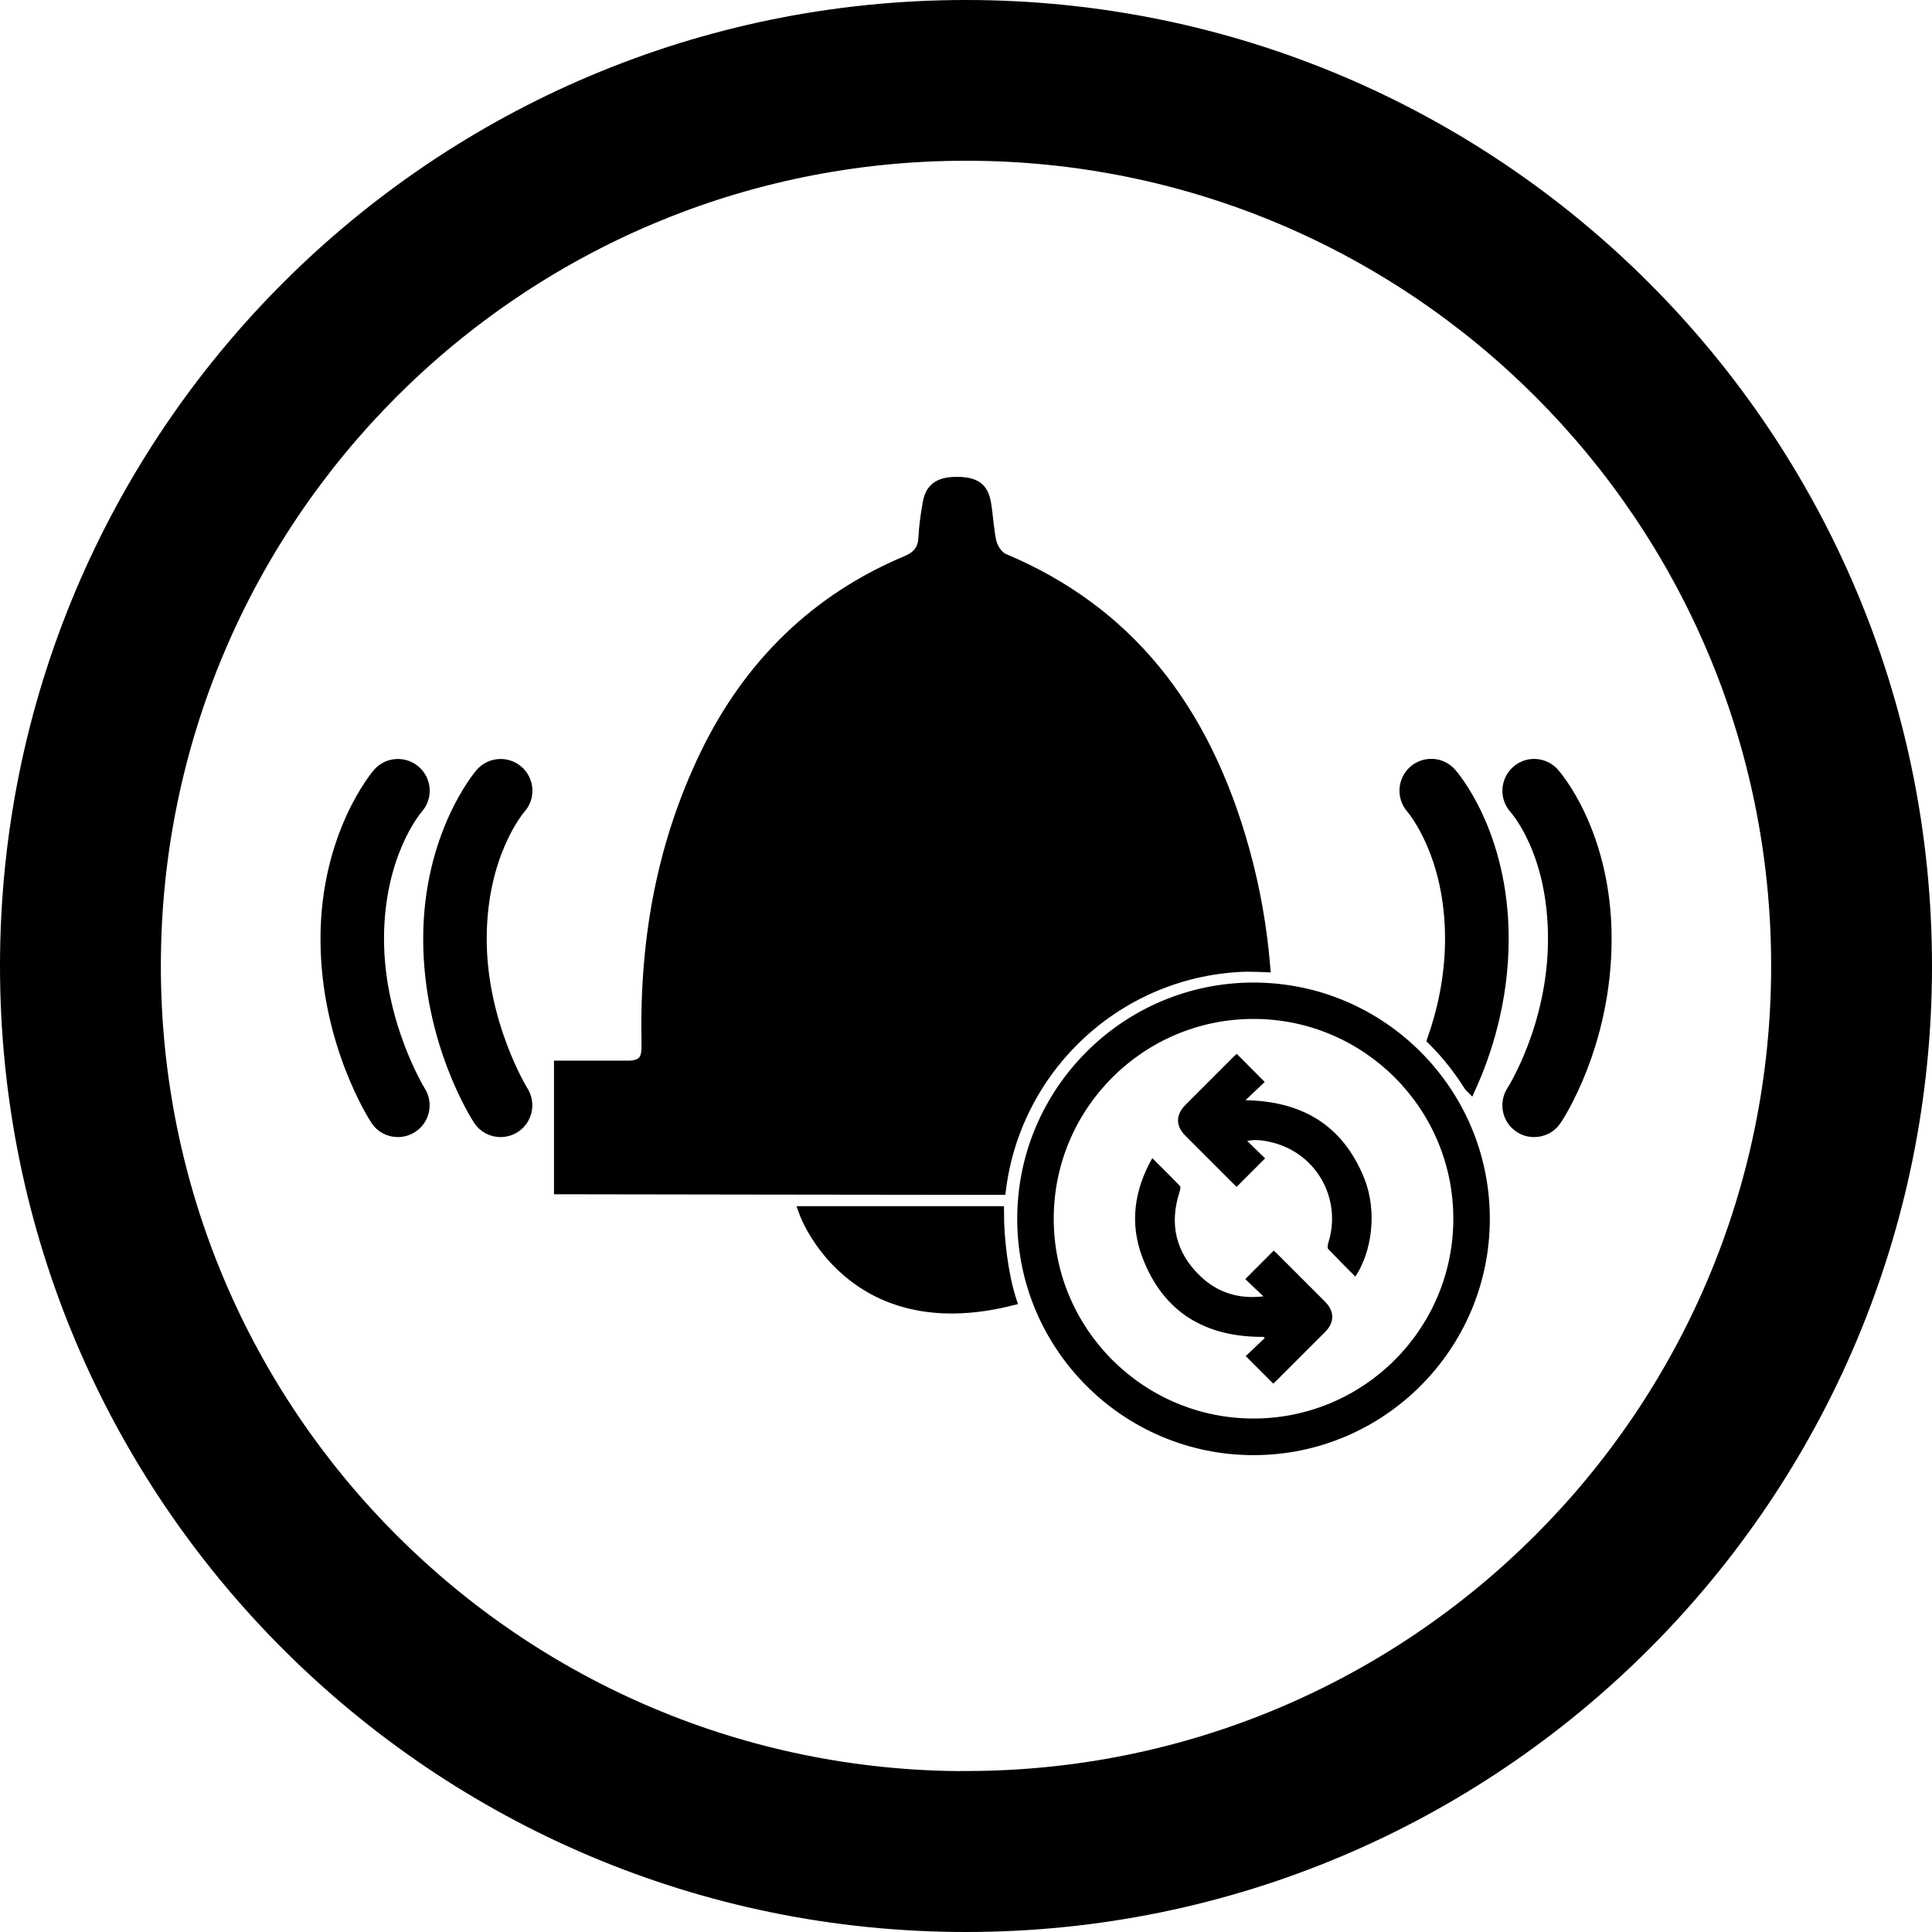
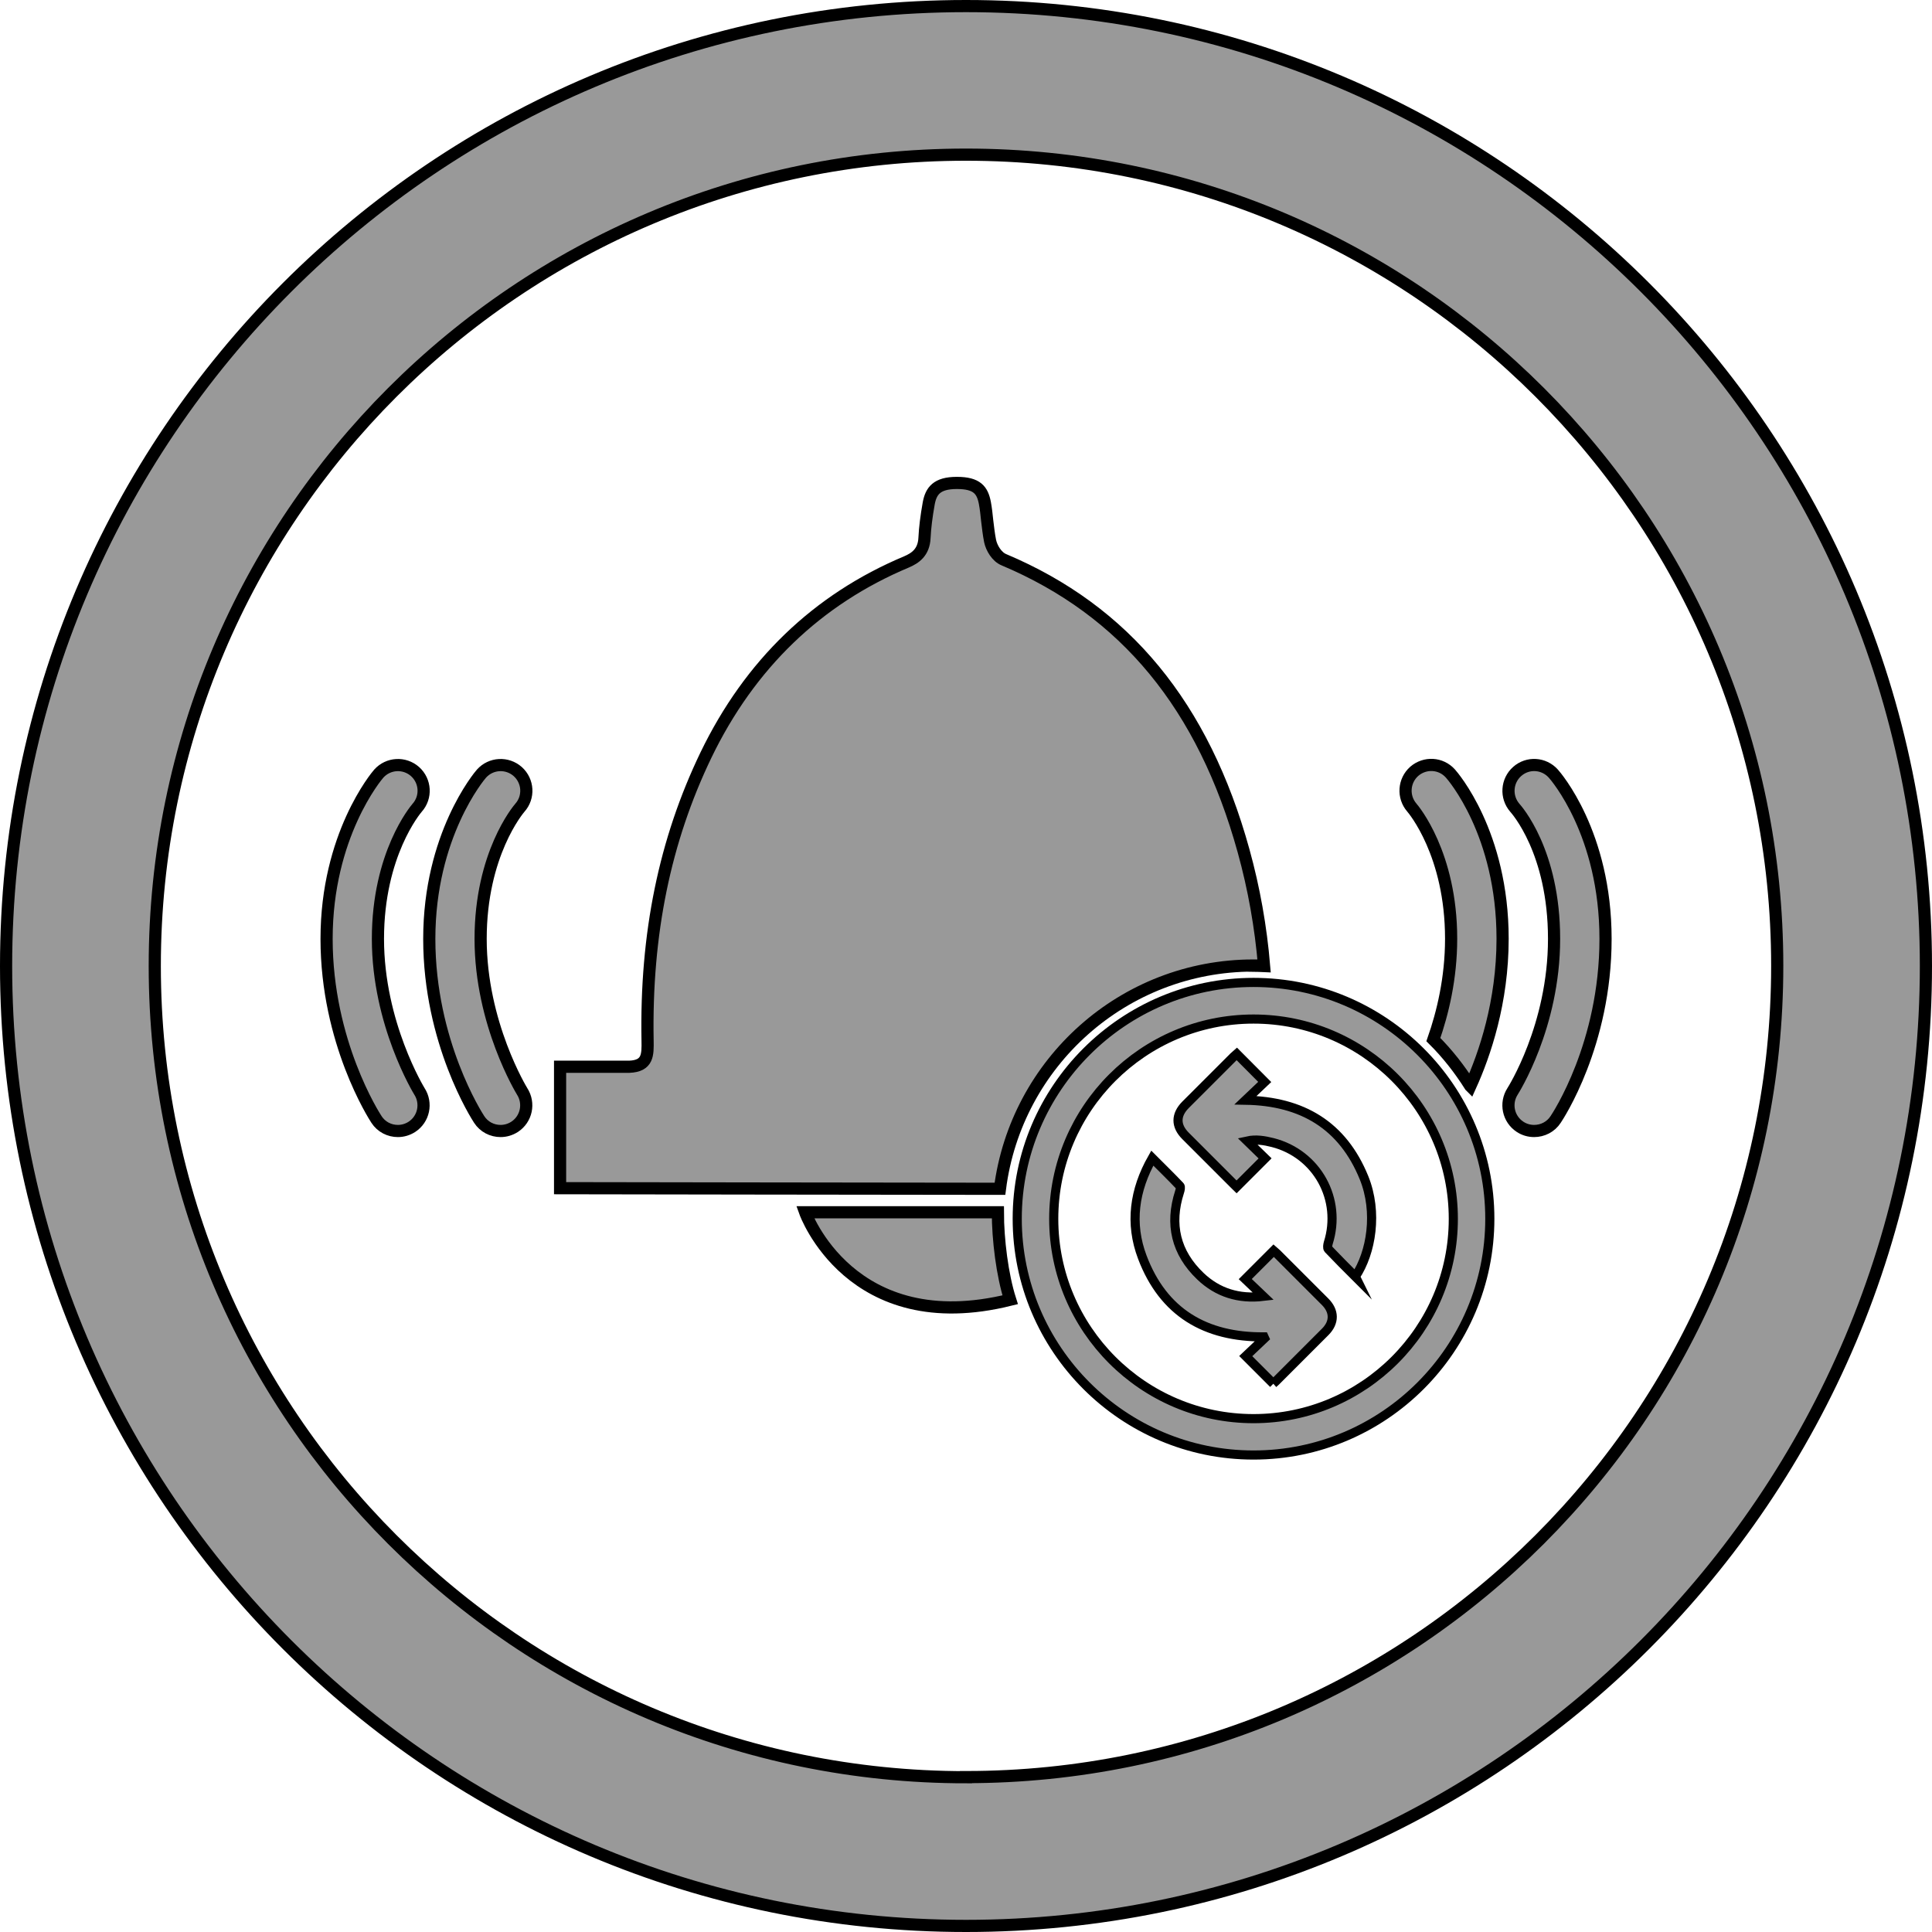
<svg xmlns="http://www.w3.org/2000/svg" id="Layer_2" viewBox="0 0 158.78 158.78">
  <g id="alarm_reset_button_group_02">
-     <path id="outer_ring" d="M79.39,.5C35.82,.5,.5,35.82,.5,79.39s35.32,78.89,78.89,78.89,78.89-35.32,78.89-78.89S122.96,.5,79.39,.5Zm0,145.56c-36.82,0-66.67-29.85-66.67-66.67S42.57,12.71,79.39,12.71s66.67,29.85,66.67,66.67-29.85,66.67-66.67,66.67Z" style="stroke:#000; stroke-miterlimit:10;" />
+     <path id="outer_ring" d="M79.39,.5C35.82,.5,.5,35.82,.5,79.39s35.32,78.89,78.89,78.89,78.89-35.32,78.89-78.89S122.96,.5,79.39,.5Zm0,145.56c-36.82,0-66.67-29.85-66.67-66.67S42.57,12.71,79.39,12.71s66.67,29.85,66.67,66.67-29.85,66.67-66.67,66.67Z" style="fill:#999; stroke:#000; stroke-miterlimit:10;" />
    <g id="reset_group">
-       <g id="reset_ring">
-         <path d="M103.02,119.08c-10.43,0-18.92-8.49-18.92-18.92s8.49-18.92,18.92-18.92,18.92,8.49,18.92,18.92-8.49,18.92-18.92,18.92Zm0-35.83c-9.33,0-16.92,7.59-16.92,16.92s7.59,16.92,16.92,16.92,16.92-7.59,16.92-16.92-7.59-16.92-16.92-16.92Z" />
-         <path d="M103.02,81.75c10.15,0,18.42,8.26,18.42,18.42s-8.26,18.42-18.42,18.42-18.42-8.26-18.42-18.42,8.26-18.42,18.42-18.42m0,35.83c9.6,0,17.42-7.81,17.42-17.42s-7.81-17.42-17.42-17.42-17.42,7.81-17.42,17.42,7.81,17.42,17.42,17.42m0-36.83c-10.71,0-19.42,8.71-19.42,19.42s8.71,19.42,19.42,19.42,19.42-8.71,19.42-19.42-8.71-19.42-19.42-19.42h0Zm0,35.83c-9.05,0-16.42-7.36-16.42-16.42s7.36-16.42,16.42-16.42,16.42,7.36,16.42,16.42-7.36,16.42-16.42,16.42h0Z" />
-       </g>
-       <path id="arrow01" d="M104.65,113.72l-2.27-2.27,1.55-1.47-.05-.11c-4.81,.04-8.28-2-10-6.55-1.05-2.77-.67-5.51,.82-8.14,.78,.78,1.54,1.52,2.27,2.29,.08,.08,.02,.34-.03,.49-.86,2.66-.3,5,1.71,6.92,1.42,1.36,3.16,1.9,5.18,1.66l-1.49-1.42,2.34-2.34c.06,.05,.16,.14,.26,.24,1.32,1.32,2.64,2.64,3.96,3.96,.78,.78,.79,1.7,.01,2.48-1.35,1.35-2.7,2.7-4.05,4.05-.07,.07-.14,.13-.22,.2Z" />
-       <path id="arrow02" d="M111.4,104.93c-.76-.76-1.51-1.51-2.24-2.28-.08-.09-.04-.34,0-.49,1.14-3.59-.92-7.33-4.57-8.26-.68-.17-1.37-.29-2.09-.13l1.47,1.43-2.34,2.34c-.06-.06-.16-.14-.24-.23-1.32-1.32-2.64-2.64-3.96-3.96-.82-.82-.82-1.72,0-2.55,1.32-1.32,2.64-2.64,3.96-3.96,.09-.09,.18-.17,.25-.23l2.3,2.31-1.58,1.5c4.67,.08,7.99,2.07,9.74,6.37,1.15,2.84,.6,6.16-.71,8.12Z" />
+       <path id="reset_ring" d="M103.02,119.58c-10.71,0-19.42-8.71-19.42-19.42s8.71-19.42,19.42-19.42,19.42,8.71,19.42,19.42-8.71,19.42-19.42,19.42Zm0-35.83c-9.05,0-16.42,7.36-16.42,16.42s7.36,16.42,16.42,16.42,16.42-7.36,16.42-16.42-7.36-16.42-16.42-16.42Z" style="fill:#999; stroke:#000; stroke-miterlimit:10; stroke-width:.75px;" />
+       <path id="arrow01" d="M104.65,113.72l-2.27-2.27,1.55-1.47-.05-.11c-4.81,.04-8.28-2-10-6.55-1.05-2.77-.67-5.51,.82-8.14,.78,.78,1.54,1.52,2.27,2.29,.08,.08,.02,.34-.03,.49-.86,2.66-.3,5,1.71,6.92,1.42,1.36,3.16,1.9,5.18,1.66l-1.49-1.42,2.34-2.34c.06,.05,.16,.14,.26,.24,1.32,1.32,2.64,2.64,3.96,3.96,.78,.78,.79,1.7,.01,2.48-1.35,1.35-2.7,2.7-4.05,4.05-.07,.07-.14,.13-.22,.2Z" style="fill:#999; stroke:#000; stroke-miterlimit:10; stroke-width:.75px;" />
+       <path id="arrow02" d="M111.4,104.93c-.76-.76-1.51-1.51-2.24-2.28-.08-.09-.04-.34,0-.49,1.14-3.59-.92-7.33-4.57-8.26-.68-.17-1.37-.29-2.09-.13l1.47,1.43-2.34,2.34c-.06-.06-.16-.14-.24-.23-1.32-1.32-2.64-2.64-3.96-3.96-.82-.82-.82-1.72,0-2.55,1.32-1.32,2.64-2.64,3.96-3.96,.09-.09,.18-.17,.25-.23l2.3,2.31-1.58,1.5c4.67,.08,7.99,2.07,9.74,6.37,1.15,2.84,.6,6.16-.71,8.12Z" style="fill:#999; stroke:#000; stroke-miterlimit:10; stroke-width:.75px;" />
    </g>
    <g id="alarm_group">
-       <path d="M41.14,92.95c-.69,0-1.36-.33-1.76-.95-.17-.26-4.1-6.35-4.1-14.84s4.11-13.38,4.29-13.58c.78-.87,2.11-.94,2.98-.17,.87,.78,.95,2.11,.17,2.98-.12,.14-3.22,3.8-3.22,10.77s3.38,12.48,3.41,12.53c.63,.98,.36,2.28-.62,2.92-.36,.23-.76,.34-1.15,.34Z" style="stroke:#000; stroke-miterlimit:10;" />
-       <path d="M32.7,92.95c-.69,0-1.36-.33-1.76-.95-.17-.26-4.1-6.35-4.1-14.84s4.11-13.38,4.29-13.58c.78-.87,2.11-.94,2.98-.17,.87,.78,.95,2.11,.17,2.98-.12,.14-3.22,3.8-3.22,10.77s3.38,12.48,3.41,12.53c.63,.98,.36,2.28-.62,2.92-.36,.23-.76,.34-1.15,.34Z" style="stroke:#000; stroke-miterlimit:10;" />
-       <path d="M126.08,92.95c-.4,0-.8-.11-1.15-.34-.98-.64-1.25-1.94-.62-2.92,.03-.05,3.41-5.34,3.41-12.53s-3.1-10.63-3.23-10.78c-.76-.88-.67-2.21,.2-2.98,.87-.77,2.19-.69,2.97,.18,.18,.2,4.29,4.91,4.29,13.58s-3.93,14.59-4.1,14.84c-.4,.62-1.08,.95-1.77,.95Z" style="stroke:#000; stroke-miterlimit:10;" />
-       <path d="M66.17,99.63s3.73,10.45,16.85,7.19c-.65-2.03-1.01-4.95-1.01-7.19h-15.83Z" style="stroke:#000; stroke-miterlimit:10;" />
-       <path d="M103.02,79.36c.29,0,.58,.03,.87,.04-.27-3.21-.83-6.38-1.69-9.48-3.29-11.9-9.73-19.72-19.7-23.92-.58-.24-1.01-.96-1.13-1.54-.11-.55-.17-1.12-.24-1.68-.05-.49-.1-.97-.19-1.45-.2-1.04-.64-1.64-2.29-1.64h-.02c-1.65,0-2.11,.67-2.3,1.66-.2,1.12-.31,2.03-.35,2.84-.05,1.22-.78,1.69-1.48,1.99-7.34,3.08-12.88,8.42-16.48,15.87-3.38,7.02-4.96,14.69-4.8,23.46,.02,1.17,.04,2.1-1.5,2.16h-5.69v9.98s30.44,.05,36.15,.05c1.32-10.34,10.13-18.35,20.84-18.35Z" style="stroke:#000; stroke-miterlimit:10;" />
-       <path d="M120.84,89.26c1.18-2.61,2.65-6.9,2.65-12.11,0-8.67-4.11-13.38-4.29-13.58-.78-.87-2.09-.94-2.97-.18-.87,.77-.96,2.1-.2,2.98,.13,.15,3.23,3.81,3.23,10.78,0,3.26-.7,6.12-1.46,8.29,1.15,1.14,2.16,2.43,3.03,3.81Z" style="stroke:#000; stroke-miterlimit:10;" />
+       <path d="M41.14,92.95c-.69,0-1.36-.33-1.76-.95-.17-.26-4.1-6.35-4.1-14.84s4.11-13.38,4.29-13.58c.78-.87,2.11-.94,2.98-.17,.87,.78,.95,2.11,.17,2.98-.12,.14-3.22,3.8-3.22,10.77s3.38,12.48,3.41,12.53c.63,.98,.36,2.28-.62,2.92-.36,.23-.76,.34-1.15,.34Z" style="fill:#999; stroke:#000; stroke-miterlimit:10;" />
+       <path d="M32.7,92.95c-.69,0-1.36-.33-1.76-.95-.17-.26-4.1-6.35-4.1-14.84s4.11-13.38,4.29-13.58c.78-.87,2.11-.94,2.98-.17,.87,.78,.95,2.11,.17,2.98-.12,.14-3.22,3.8-3.22,10.77s3.38,12.48,3.41,12.53c.63,.98,.36,2.28-.62,2.92-.36,.23-.76,.34-1.15,.34Z" style="fill:#999; stroke:#000; stroke-miterlimit:10;" />
+       <path d="M126.08,92.95c-.4,0-.8-.11-1.15-.34-.98-.64-1.25-1.94-.62-2.92,.03-.05,3.41-5.34,3.41-12.53s-3.1-10.63-3.23-10.78c-.76-.88-.67-2.21,.2-2.98,.87-.77,2.19-.69,2.97,.18,.18,.2,4.29,4.91,4.29,13.58s-3.93,14.59-4.1,14.84c-.4,.62-1.08,.95-1.77,.95Z" style="fill:#999; stroke:#000; stroke-miterlimit:10;" />
+       <path d="M66.17,99.63s3.73,10.45,16.85,7.19c-.65-2.03-1.01-4.95-1.01-7.19h-15.83Z" style="fill:#999; stroke:#000; stroke-miterlimit:10;" />
+       <path d="M103.02,79.36c.29,0,.58,.03,.87,.04-.27-3.21-.83-6.38-1.69-9.48-3.29-11.9-9.73-19.72-19.7-23.92-.58-.24-1.01-.96-1.13-1.54-.11-.55-.17-1.12-.24-1.68-.05-.49-.1-.97-.19-1.45-.2-1.04-.64-1.64-2.29-1.64h-.02c-1.65,0-2.11,.67-2.3,1.66-.2,1.12-.31,2.03-.35,2.84-.05,1.22-.78,1.69-1.48,1.99-7.34,3.08-12.88,8.42-16.48,15.87-3.38,7.02-4.96,14.69-4.8,23.46,.02,1.17,.04,2.1-1.5,2.16h-5.69v9.98s30.44,.05,36.15,.05c1.32-10.34,10.13-18.35,20.84-18.35Z" style="fill:#999; stroke:#000; stroke-miterlimit:10;" />
+       <path d="M120.84,89.26c1.18-2.61,2.65-6.9,2.65-12.11,0-8.67-4.11-13.38-4.29-13.58-.78-.87-2.09-.94-2.97-.18-.87,.77-.96,2.1-.2,2.98,.13,.15,3.23,3.81,3.23,10.78,0,3.26-.7,6.12-1.46,8.29,1.15,1.14,2.16,2.43,3.03,3.81Z" style="fill:#999; stroke:#000; stroke-miterlimit:10;" />
    </g>
  </g>
</svg>
